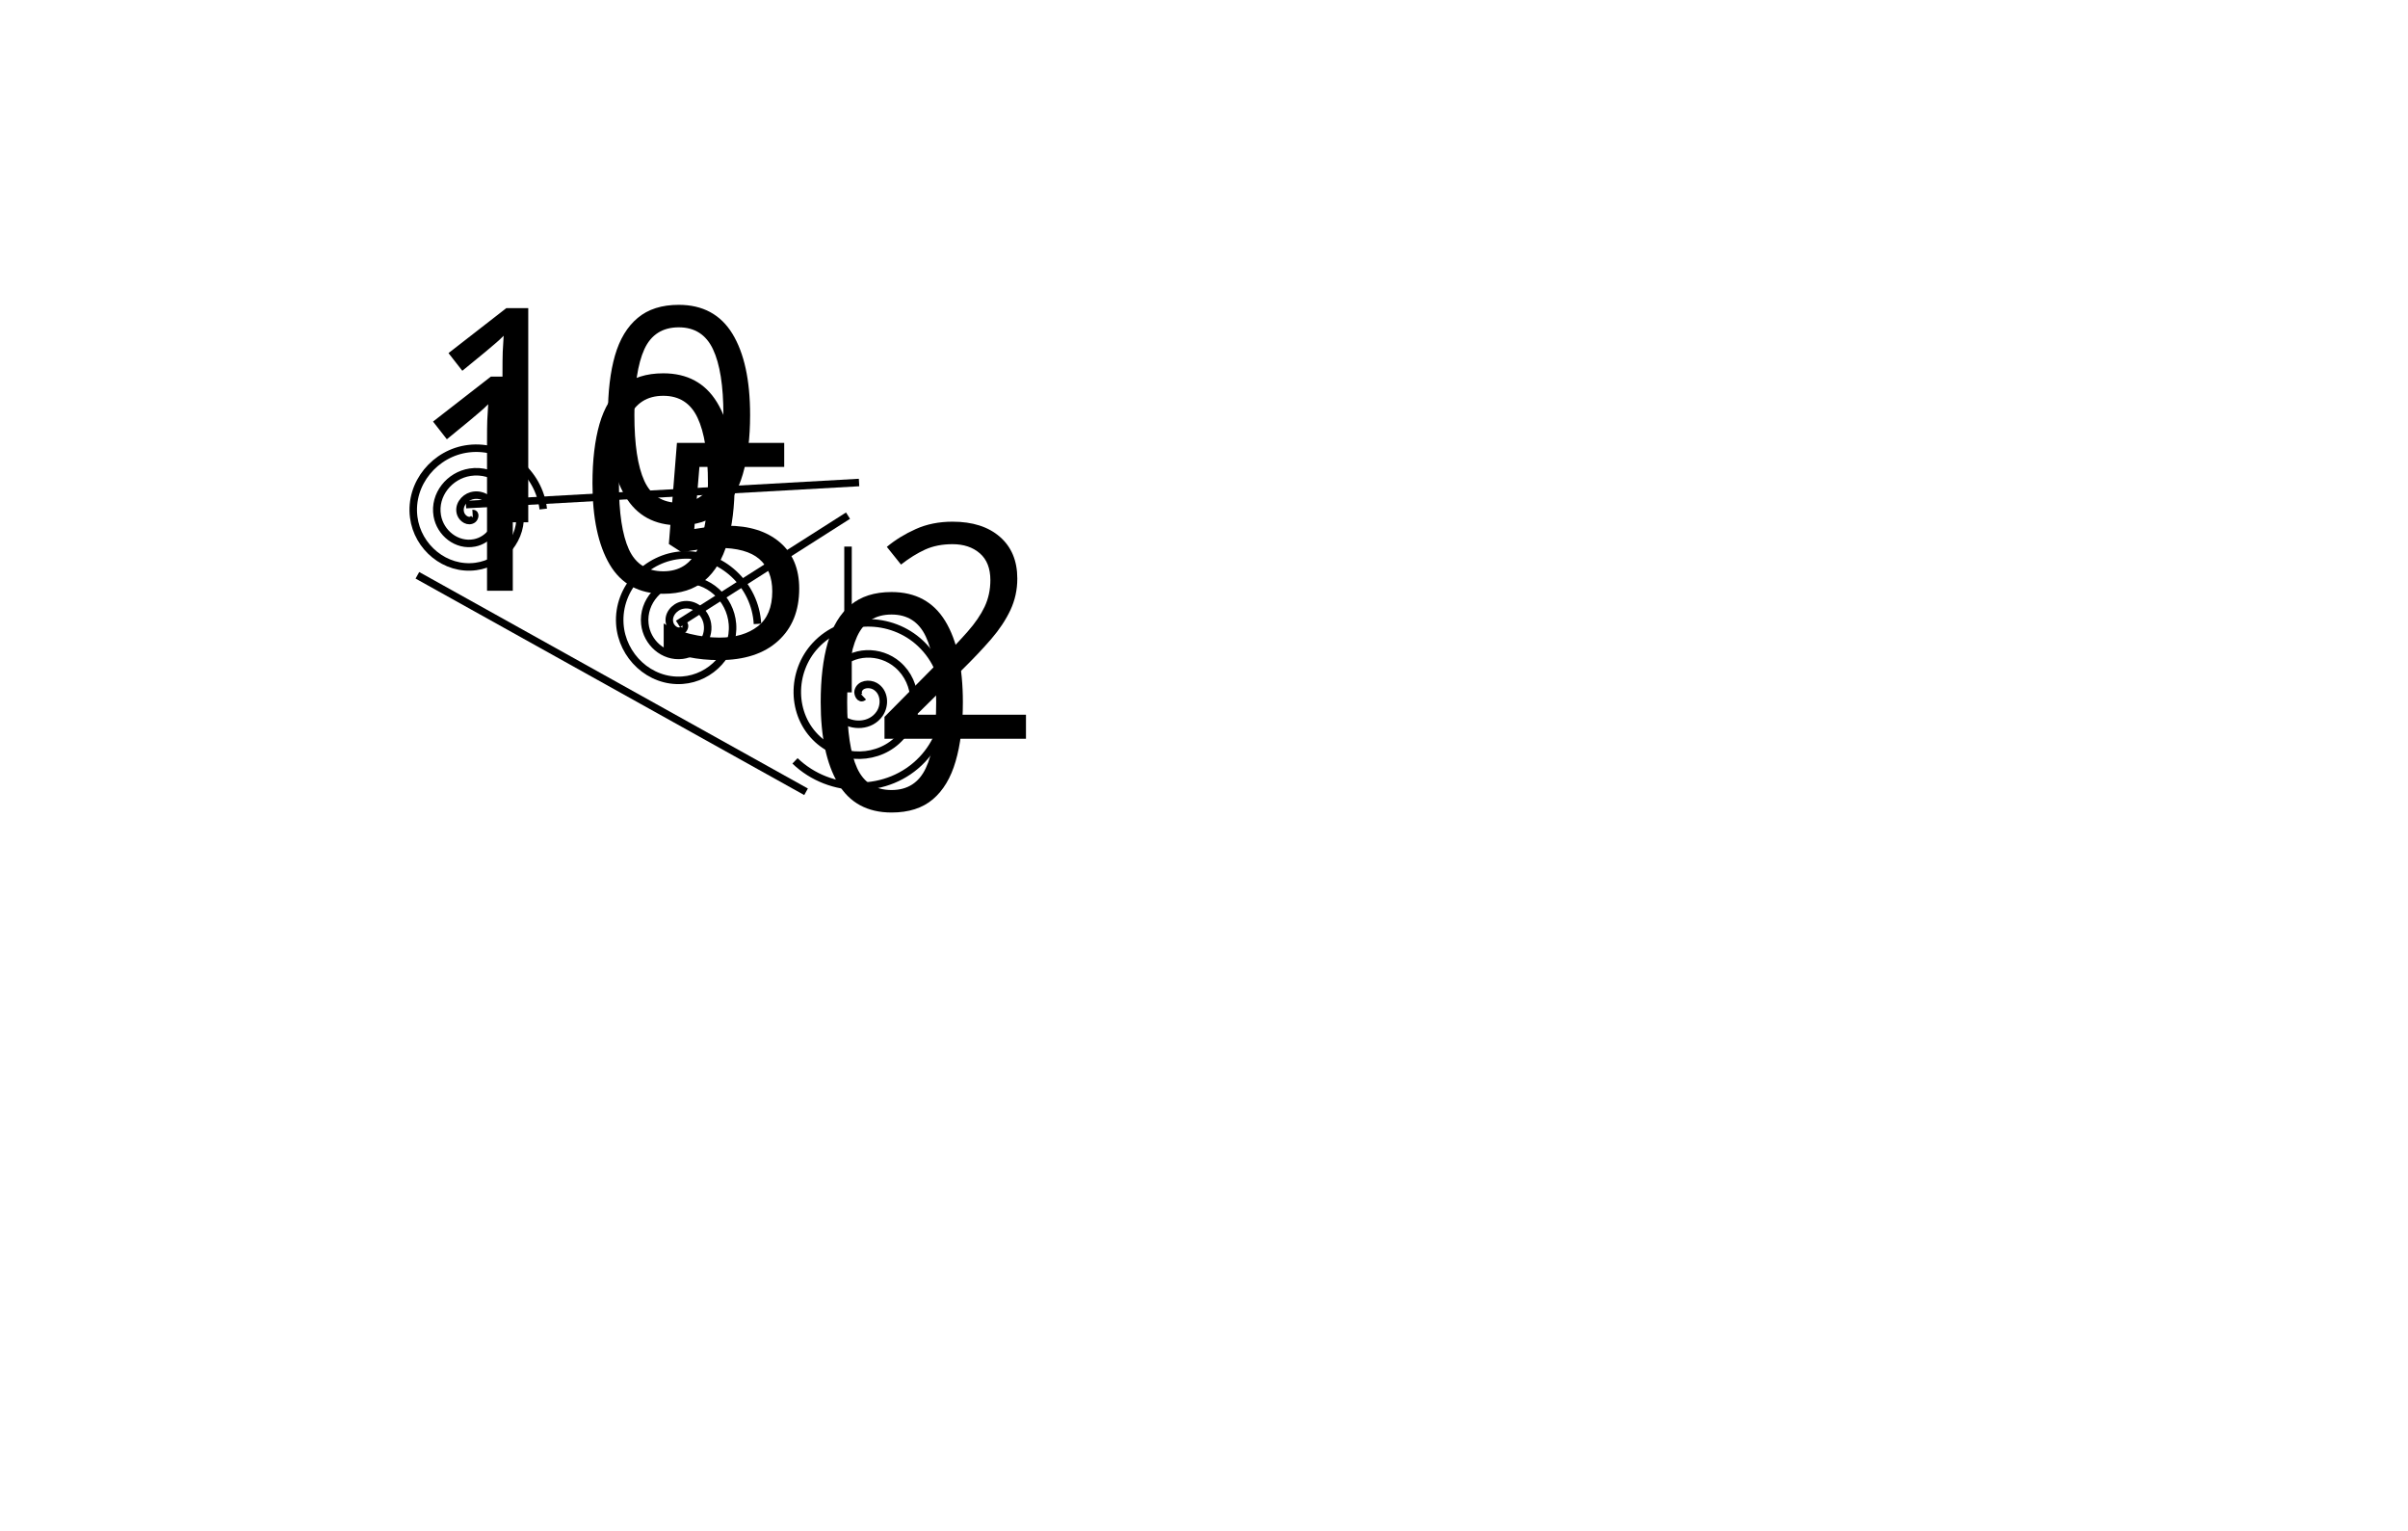
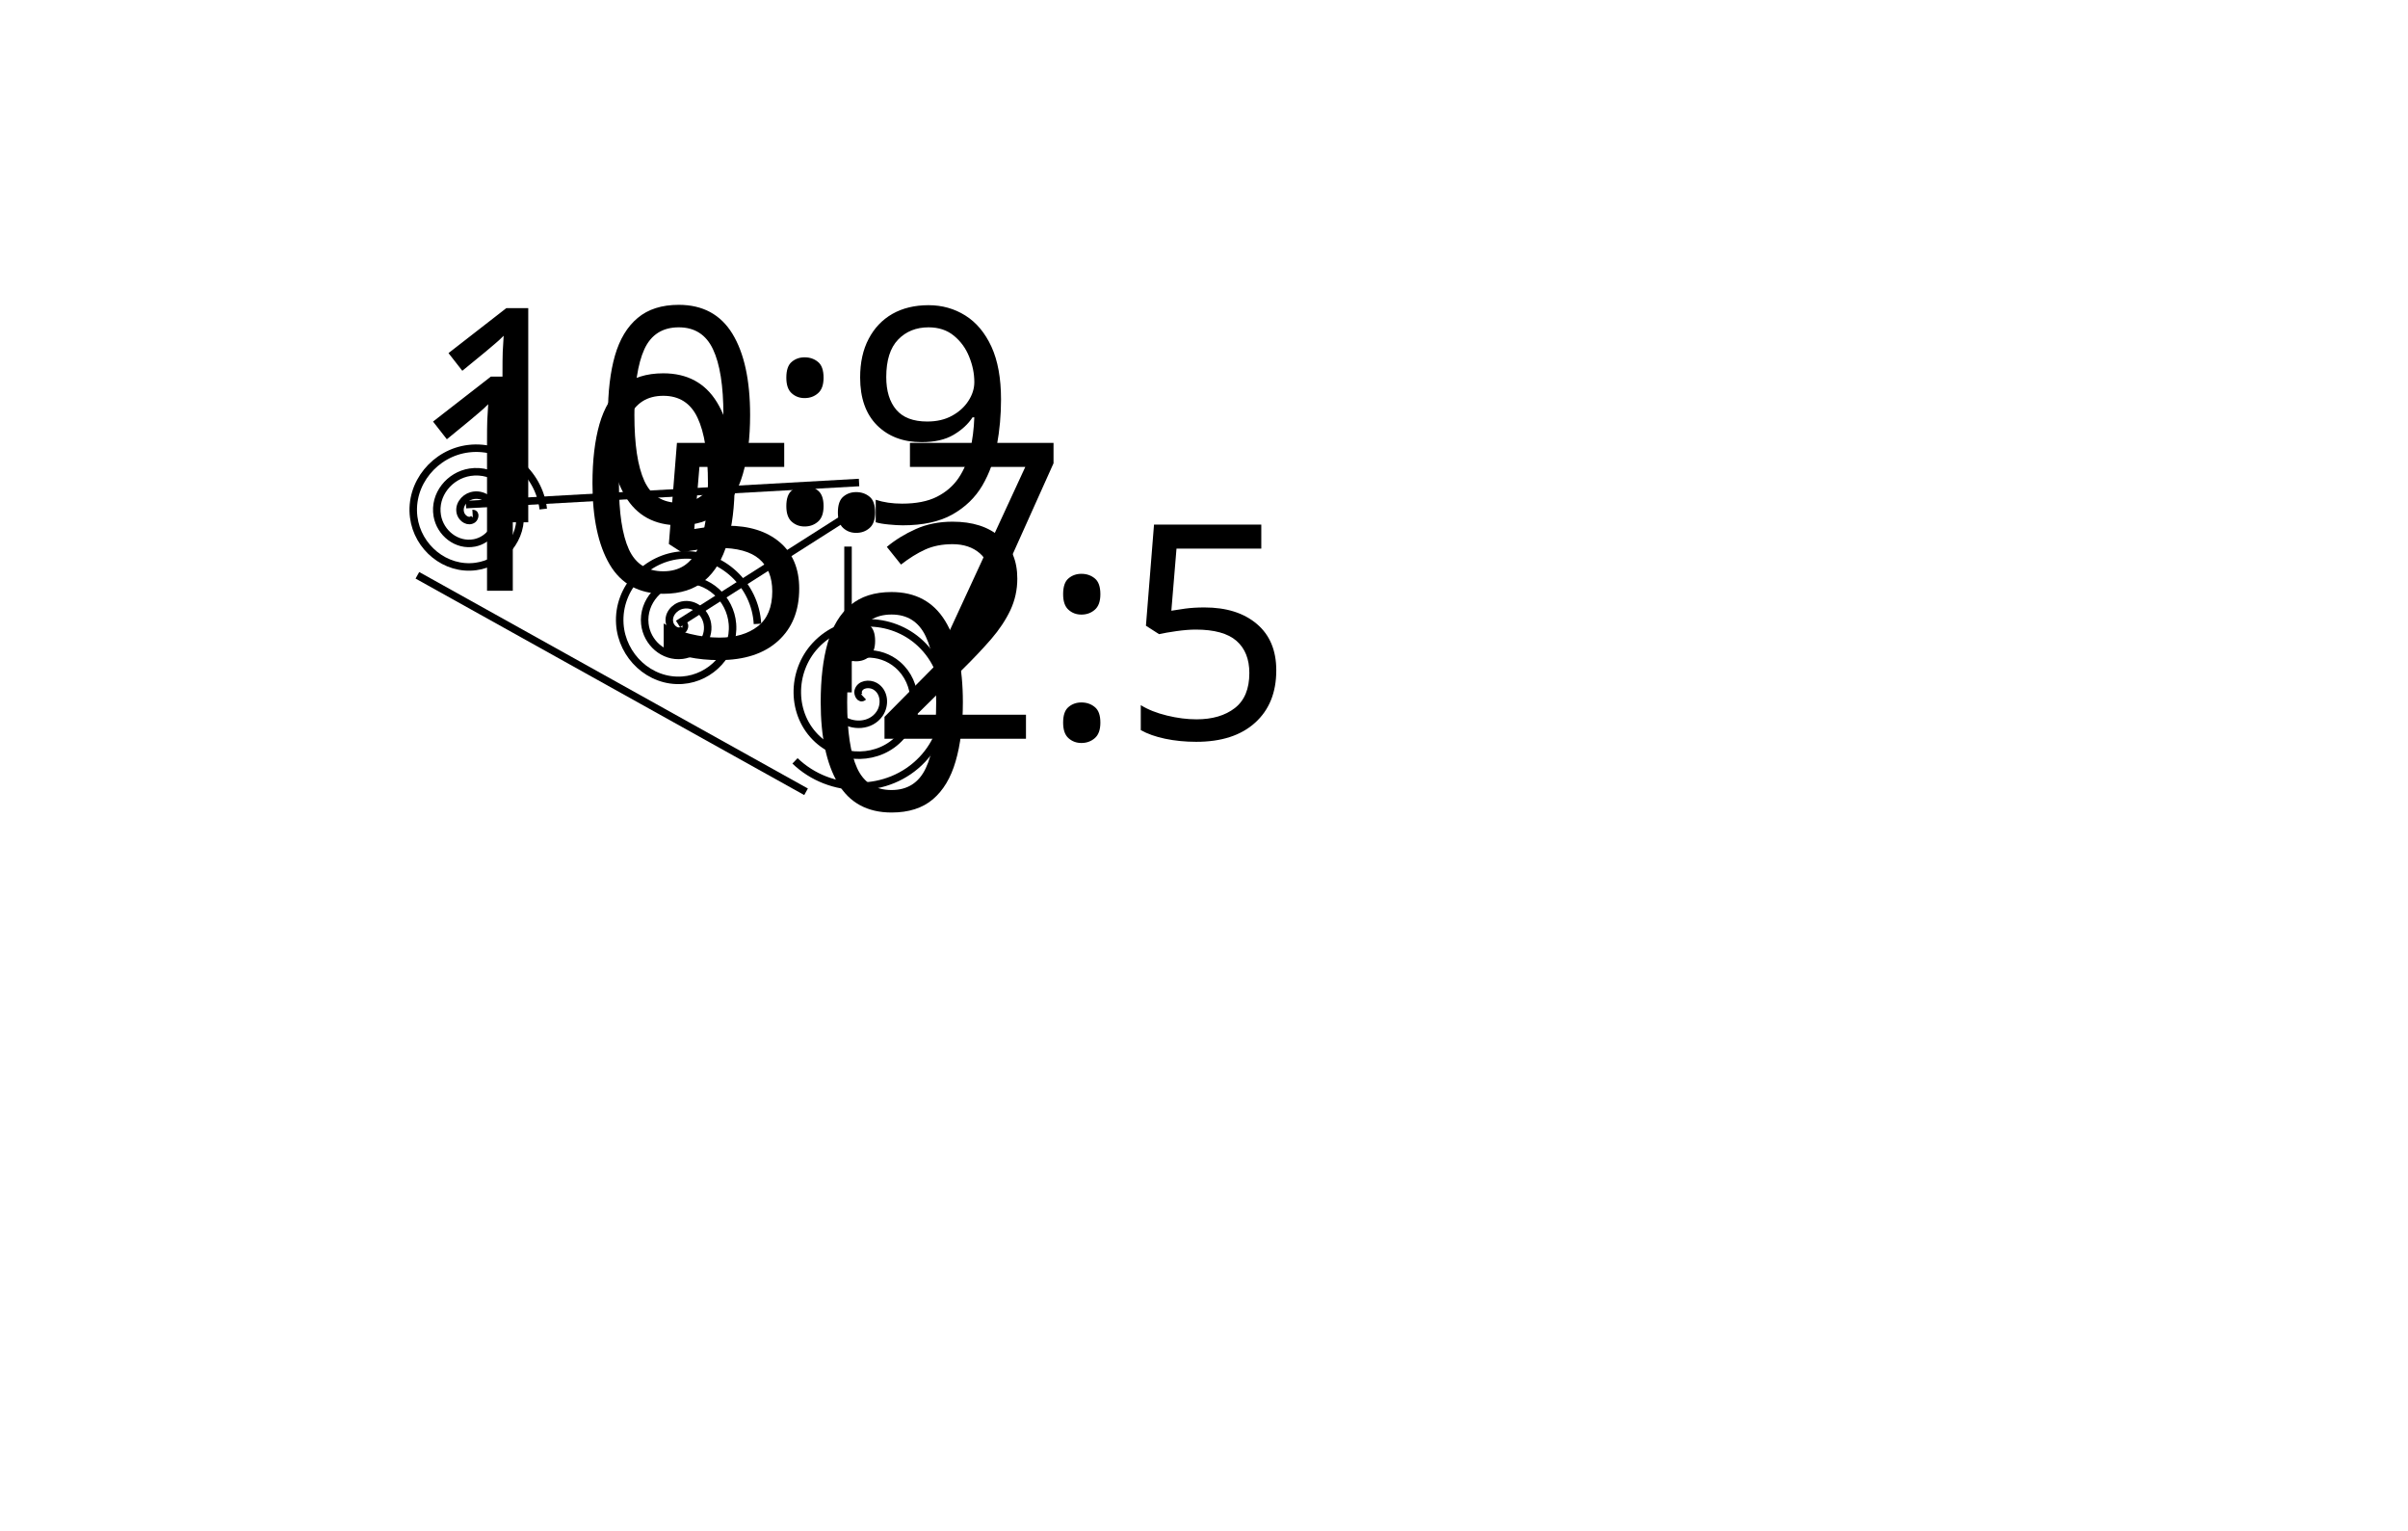
<svg xmlns="http://www.w3.org/2000/svg" width="85mm" height="54mm" id="svg2996" version="1.1">
  <defs id="defs3" />
  <g id="layer4" style="display:inline">
    <path style="fill:none;stroke:#000000;stroke-width:1px;stroke-linecap:butt;stroke-linejoin:miter;stroke-opacity:1" d="M 107.539,105.602 55.685,76.728" id="path3112" />
    <text xml:space="preserve" style="font-size:40px;font-style:normal;font-weight:normal;line-height:125%;letter-spacing:0px;word-spacing:0px;fill:#000000;fill-opacity:1;stroke:none;font-family:Sans" x="107.539" y="107.959" id="text3114">
      <tspan x="107.539" y="107.959" id="tspan3118">0</tspan>
    </text>
    <text xml:space="preserve" style="font-size:40px;font-style:normal;font-weight:normal;line-height:125%;letter-spacing:0px;word-spacing:0px;fill:#000000;fill-opacity:1;stroke:none;font-family:Sans" x="54.212" y="78.791" id="text3122">
      <tspan id="tspan3124" x="54.212" y="78.791">10</tspan>
    </text>
  </g>
  <g id="layer5" style="display:inline">
    <path style="fill:none;stroke:#000000;stroke-width:1px;stroke-linecap:butt;stroke-linejoin:miter;stroke-opacity:1" id="path3127" d="m 115.199,92.933 c -0.458,0.428 -0.803,-0.406 -0.712,-0.761 0.248,-0.963 1.495,-1.077 2.234,-0.663 1.323,0.741 1.42,2.553 0.614,3.707 -1.183,1.694 -3.626,1.774 -5.181,0.565 -2.072,-1.611 -2.132,-4.704 -0.516,-6.654 2.034,-2.454 5.784,-2.493 8.127,-0.466 2.838,2.454 2.855,6.866 0.417,9.6 -2.872,3.222 -7.948,3.218 -11.073,0.368 -3.608,-3.29 -3.581,-9.032 -0.319,-12.546 3.706,-3.994 10.115,-3.945 14.019,-0.27 4.38,4.123 4.309,11.199 0.221,15.493 -4.539,4.767 -12.283,4.674 -16.966,0.172" />
    <path style="fill:none;stroke:#000000;stroke-width:1px;stroke-linecap:butt;stroke-linejoin:miter;stroke-opacity:1" id="path3129" d="m 91.04,83.21 c 0.502,0 0.248,0.677 0,0.835 -0.672,0.427 -1.464,-0.188 -1.67,-0.835 -0.368,-1.157 0.566,-2.27 1.67,-2.504 1.619,-0.344 3.091,0.946 3.339,2.504 0.33,2.076 -1.327,3.918 -3.339,4.174 -2.532,0.322 -4.747,-1.707 -5.009,-4.174 -0.317,-2.988 2.087,-5.578 5.009,-5.843 3.443,-0.313 6.41,2.467 6.678,5.843 0.31,3.898 -2.847,7.242 -6.678,7.513 -4.353,0.308 -8.075,-3.227 -8.348,-7.513 -0.306,-4.808 3.607,-8.908 8.348,-9.183 5.263,-0.305 9.742,3.987 10.017,9.183" />
    <path style="fill:none;stroke:#000000;stroke-width:1px;stroke-linecap:butt;stroke-linejoin:miter;stroke-opacity:1" id="path3131" d="m 63.05,68.479 c 0.473,-0.03 0.273,0.623 0.049,0.786 -0.607,0.442 -1.389,-0.091 -1.62,-0.687 -0.415,-1.067 0.4,-2.17 1.424,-2.455 1.504,-0.419 2.965,0.709 3.29,2.161 0.433,1.935 -1.018,3.765 -2.897,4.125 -2.365,0.452 -4.568,-1.327 -4.96,-3.634 -0.474,-2.793 1.636,-5.372 4.37,-5.794 3.222,-0.497 6.178,1.945 6.629,5.107 0.521,3.651 -2.254,6.983 -5.843,7.464 -4.079,0.546 -7.79,-2.562 -8.299,-6.58 -0.571,-4.507 2.871,-8.596 7.317,-9.133 4.935,-0.596 9.403,3.18 9.968,8.053" />
    <path style="fill:none;stroke:#000000;stroke-width:1px;stroke-linecap:butt;stroke-linejoin:miter;stroke-opacity:1" d="m 113.137,92.344 0,-19.445" id="path3133" />
    <path style="fill:none;stroke:#000000;stroke-width:1px;stroke-linecap:butt;stroke-linejoin:miter;stroke-opacity:1" d="M 90.451,83.21 113.137,68.773" id="path3135" />
    <path style="fill:none;stroke:#000000;stroke-width:1px;stroke-linecap:butt;stroke-linejoin:miter;stroke-opacity:1" d="M 62.166,67.3 114.61,64.354" id="path3137" />
    <text xml:space="preserve" style="font-size:40px;font-style:normal;font-weight:normal;line-height:125%;letter-spacing:0px;word-spacing:0px;fill:#000000;fill-opacity:1;stroke:none;font-family:Sans" x="116.083" y="98.531" id="text3139">
-       <tspan x="116.083" y="98.531" id="tspan3143">2</tspan>
+       <tspan x="116.083" y="98.531" id="tspan3143">2:5</tspan>
    </text>
    <text xml:space="preserve" style="font-size:40px;font-style:normal;font-weight:normal;line-height:125%;letter-spacing:0px;word-spacing:0px;fill:#000000;fill-opacity:1;stroke:none;font-family:Sans" x="86.031" y="87.63" id="text3147">
-       <tspan id="tspan3149" x="86.031" y="87.63">5</tspan>
+       <tspan id="tspan3149" x="86.031" y="87.63">5:7</tspan>
    </text>
    <text xml:space="preserve" style="font-size:40px;font-style:normal;font-weight:normal;line-height:125%;letter-spacing:0px;word-spacing:0px;fill:#000000;fill-opacity:1;stroke:none;font-family:Sans" x="56.274" y="69.657" id="text3151">
-       <tspan id="tspan3153" x="56.274" y="69.657">10</tspan>
+       <tspan id="tspan3153" x="56.274" y="69.657">10:9</tspan>
    </text>
  </g>
</svg>
